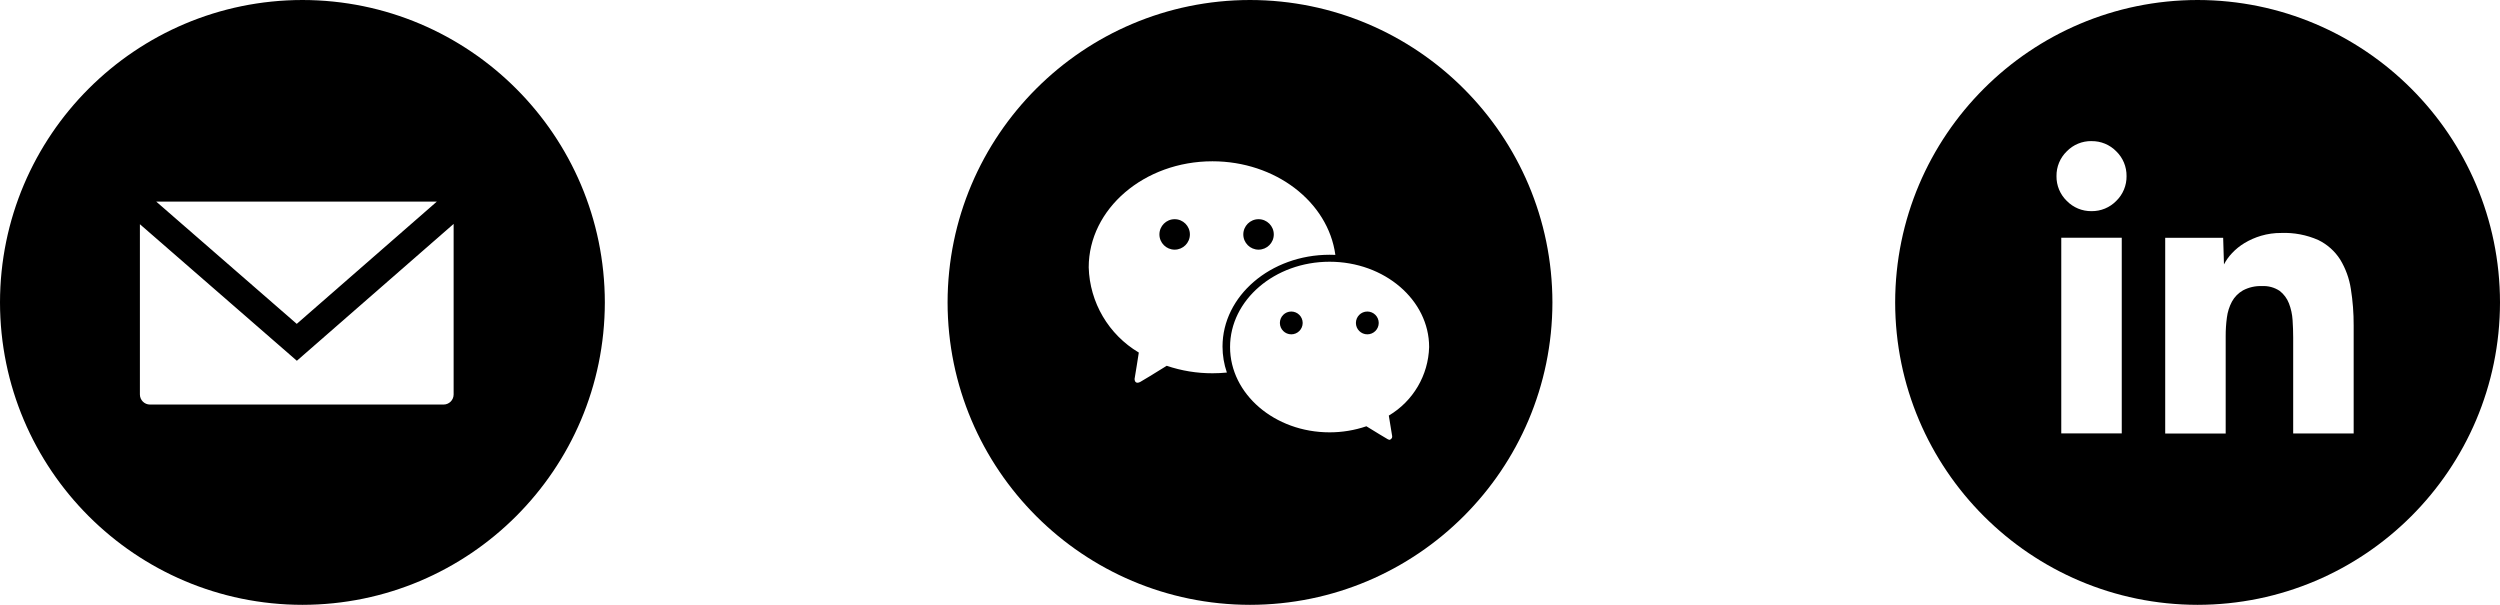
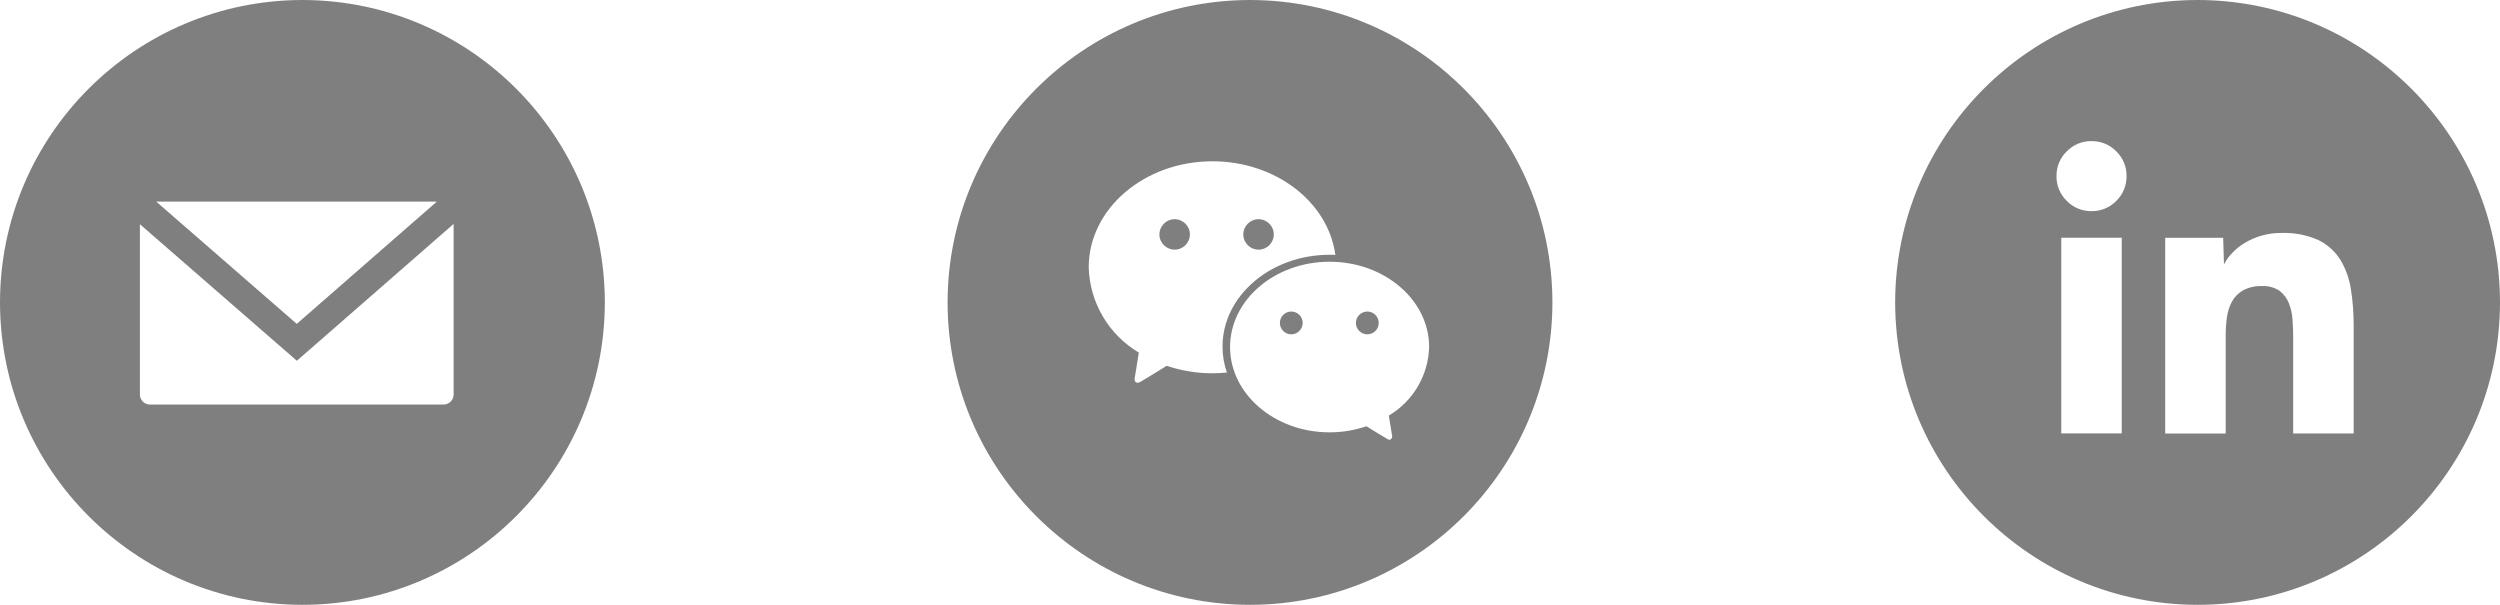
<svg xmlns="http://www.w3.org/2000/svg" viewBox="2287 1823 124 30">
  <defs>
    <style>
      .cls-1 {
        fill: #000;
+         opacity: 0.5;
      }
    </style>
  </defs>
  <g id="con1" transform="translate(1990 1270)">
    <path id="Subtraction_17" data-name="Subtraction 17" class="cls-1" d="M-1975-1240a15.017,15.017,0,0,1-15-15,15.017,15.017,0,0,1,15-15,15.017,15.017,0,0,1,15,15A15.016,15.016,0,0,1-1975-1240Zm3.184-15.81a1.44,1.44,0,0,1,.889.239,1.442,1.442,0,0,1,.459.619,2.777,2.777,0,0,1,.18.829c.02.3.03.589.03.869v4.753h3v-5.352a11.176,11.176,0,0,0-.14-1.817,3.955,3.955,0,0,0-.529-1.458,2.679,2.679,0,0,0-1.088-.968,4.147,4.147,0,0,0-1.838-.349,3.446,3.446,0,0,0-1,.14,3.551,3.551,0,0,0-.819.36,2.914,2.914,0,0,0-.619.5,2.445,2.445,0,0,0-.4.56l-.04-1.319h-2.875v9.706h3v-4.833a6.71,6.71,0,0,1,.06-.918,2.3,2.3,0,0,1,.249-.789,1.435,1.435,0,0,1,.549-.559A1.857,1.857,0,0,1-1971.815-1255.811Zm-9.945-2.4v9.706h3v-9.706Zm1.5-4.792a1.678,1.678,0,0,0-1.228.509,1.678,1.678,0,0,0-.509,1.228,1.679,1.679,0,0,0,.509,1.229,1.681,1.681,0,0,0,1.228.509,1.682,1.682,0,0,0,1.229-.509,1.682,1.682,0,0,0,.509-1.229,1.681,1.681,0,0,0-.509-1.228A1.679,1.679,0,0,0-1980.263-1263Z" transform="translate(2381 1823)" />
    <path id="Subtraction_19" data-name="Subtraction 19" class="cls-1" d="M-1975-1240a15.017,15.017,0,0,1-15-15,15.017,15.017,0,0,1,15-15,15.017,15.017,0,0,1,15,15A15.016,15.016,0,0,1-1975-1240Zm5.773-8.857h0c.439.27.978.6,1.055.64a.243.243,0,0,0,.112.033c.109-.067.122-.123.109-.2l-.036-.219-.128-.784a4.085,4.085,0,0,0,2-3.4c0-2.333-2.214-4.231-4.937-4.231s-4.937,1.9-4.937,4.231,2.214,4.231,4.937,4.231A5.651,5.651,0,0,0-1969.227-1248.857Zm-7.636-13.143c-3.384,0-6.137,2.36-6.137,5.26a5.08,5.08,0,0,0,2.485,4.227l-.1.635-.1.611a.249.249,0,0,0,.032.207.127.127,0,0,0,.1.044.306.306,0,0,0,.14-.041c.1-.052.767-.461,1.312-.8a7.022,7.022,0,0,0,2.269.371q.362,0,.715-.035a3.963,3.963,0,0,1-.216-1.289c0-2.511,2.384-4.554,5.314-4.554.094,0,.189,0,.283.006C-1971.128-1260-1973.747-1262-1976.863-1262Zm7.682,8.583a.566.566,0,0,1-.566-.565.567.567,0,0,1,.566-.566.567.567,0,0,1,.566.566A.566.566,0,0,1-1969.181-1253.417Zm-3.772,0a.566.566,0,0,1-.565-.565.566.566,0,0,1,.565-.566.567.567,0,0,1,.566.566A.566.566,0,0,1-1972.953-1253.417Zm-1.623-4.2a.756.756,0,0,1-.756-.755.757.757,0,0,1,.756-.756.757.757,0,0,1,.756.756A.756.756,0,0,1-1974.576-1257.617Zm-4.161,0a.756.756,0,0,1-.756-.755.757.757,0,0,1,.756-.756.757.757,0,0,1,.756.756A.756.756,0,0,1-1978.737-1257.617Z" transform="translate(2334 1823)" />
    <path id="Subtraction_18" data-name="Subtraction 18" class="cls-1" d="M-1975-1240a15.017,15.017,0,0,1-15-15,15.017,15.017,0,0,1,15-15,15.017,15.017,0,0,1,15,15A15.016,15.016,0,0,1-1975-1240Zm-8.061-18.875v8.441a.5.5,0,0,0,.5.5H-1968a.5.5,0,0,0,.5-.5v-8.46l-7.776,6.788-7.781-6.769Zm.81-1.125,6.97,6.064,6.947-6.064Z" transform="translate(2287 1823)" />
  </g>
</svg>
